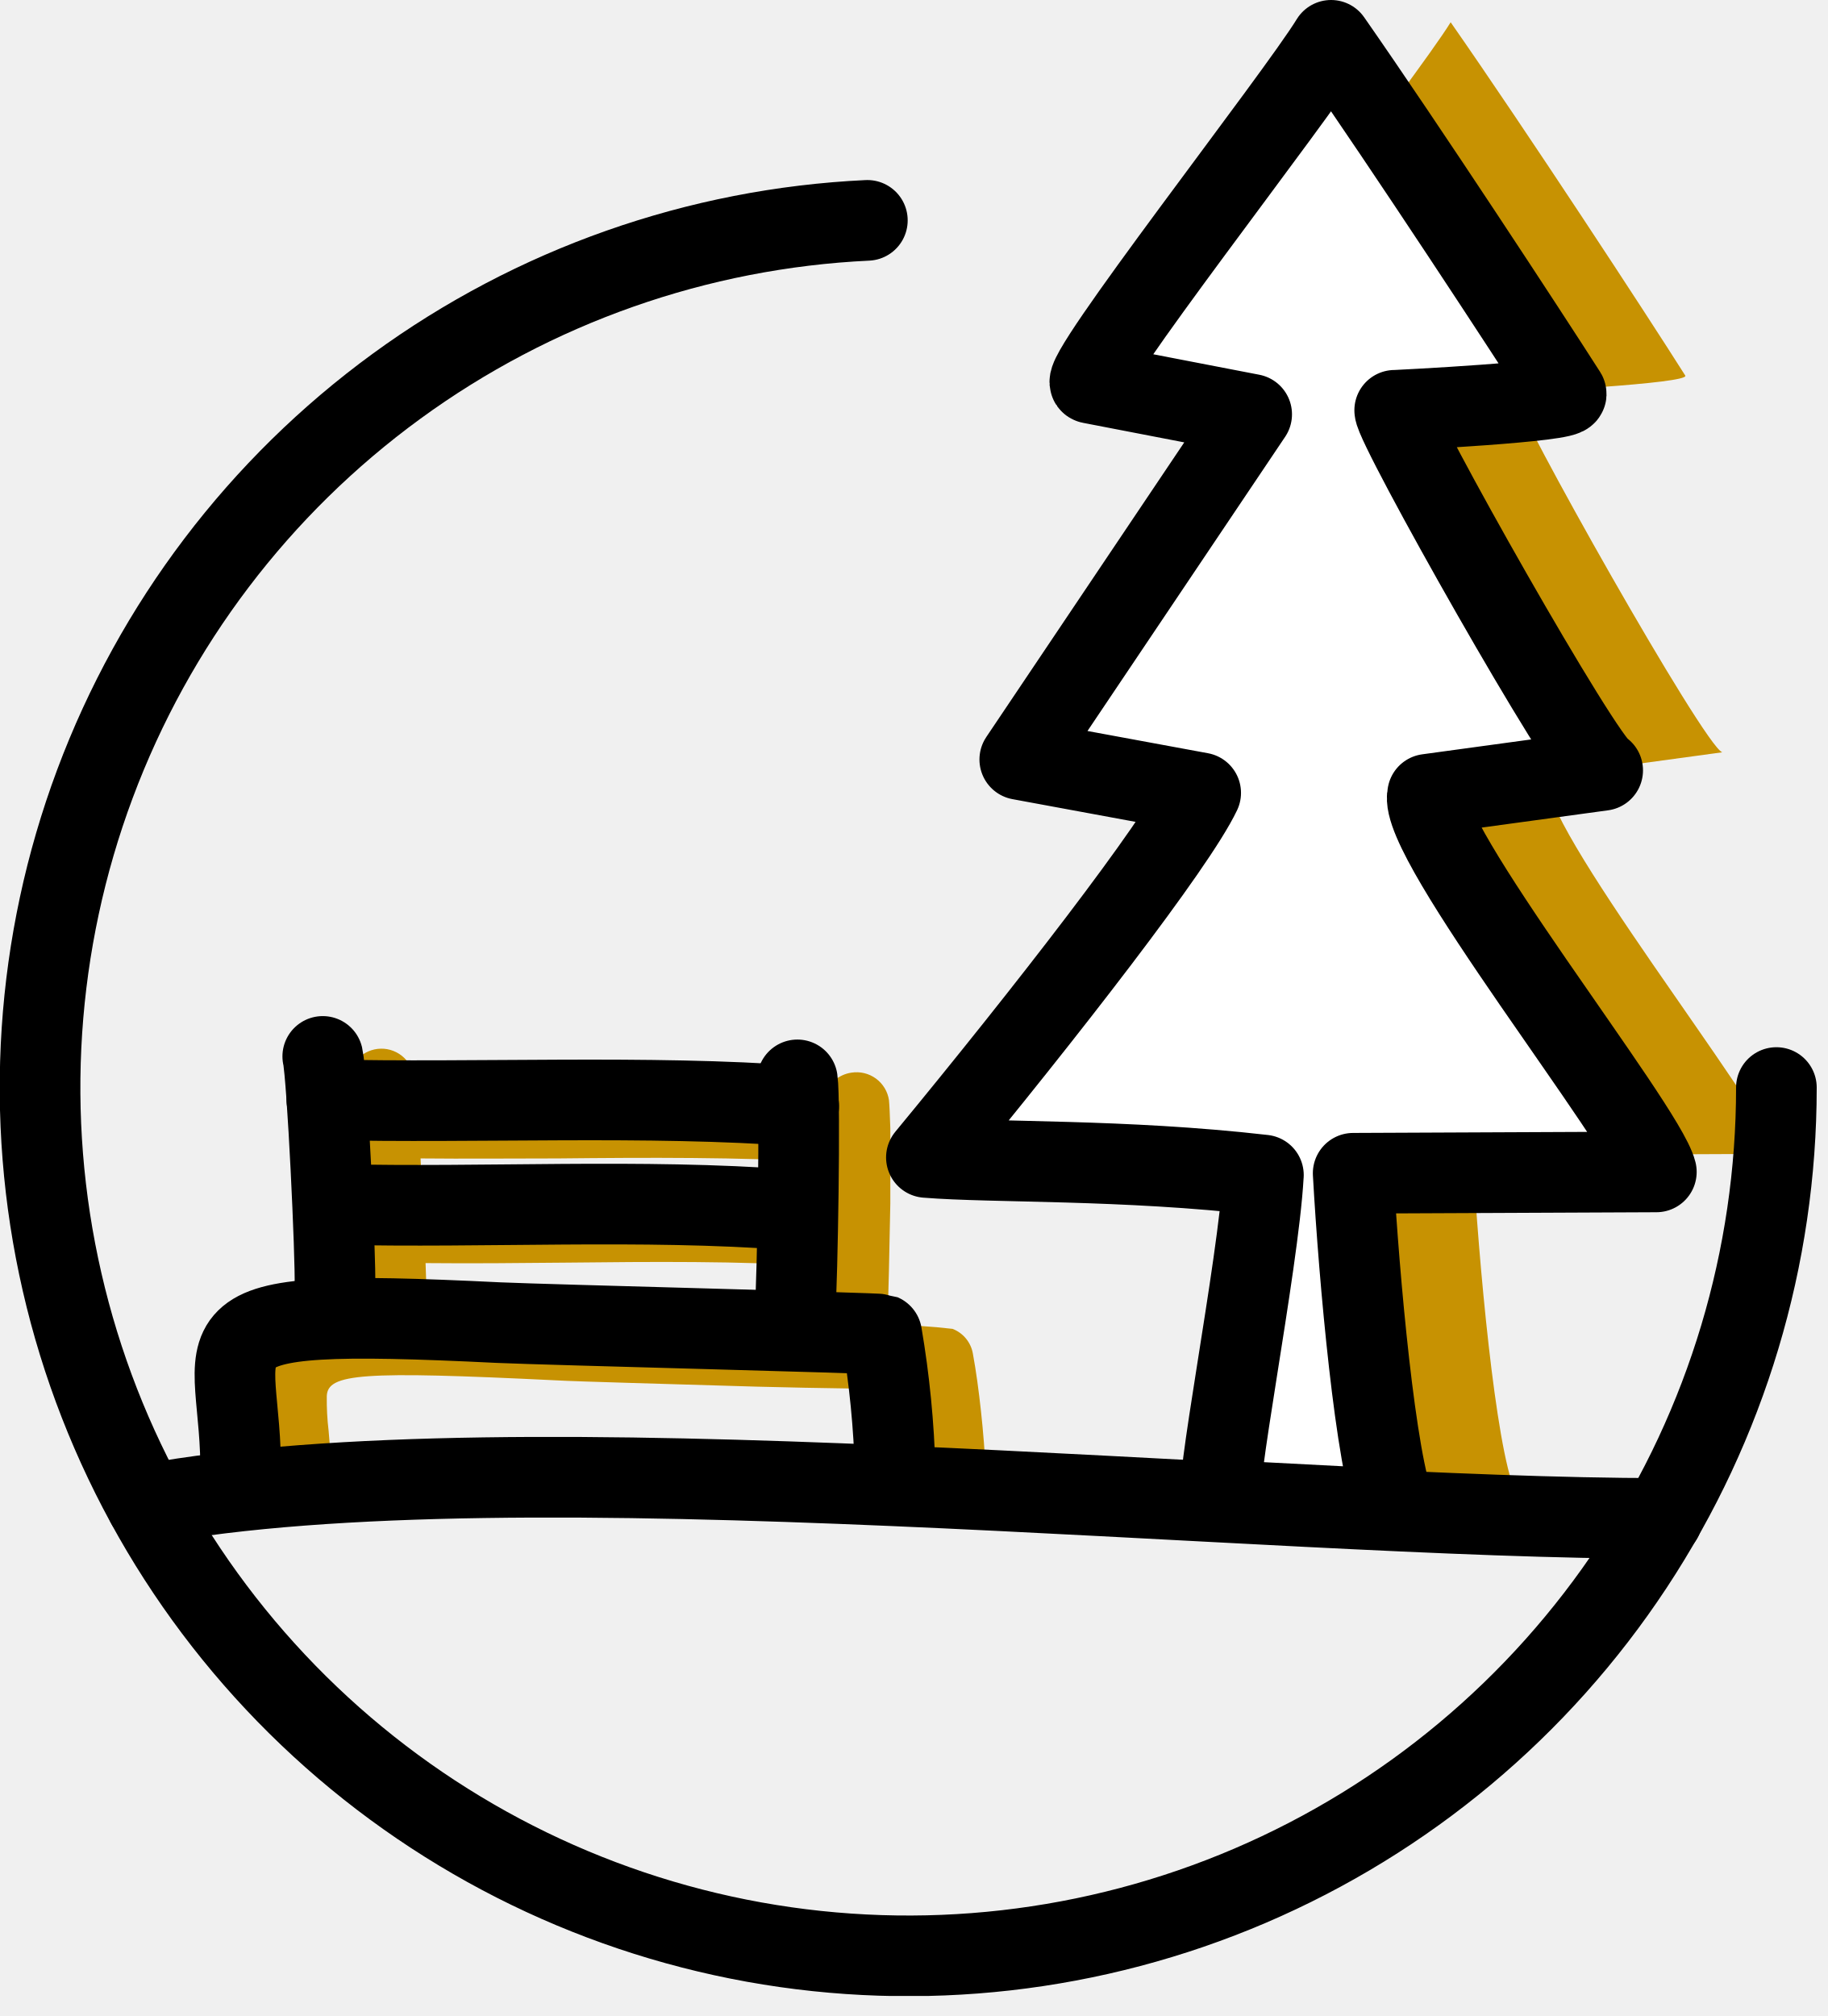
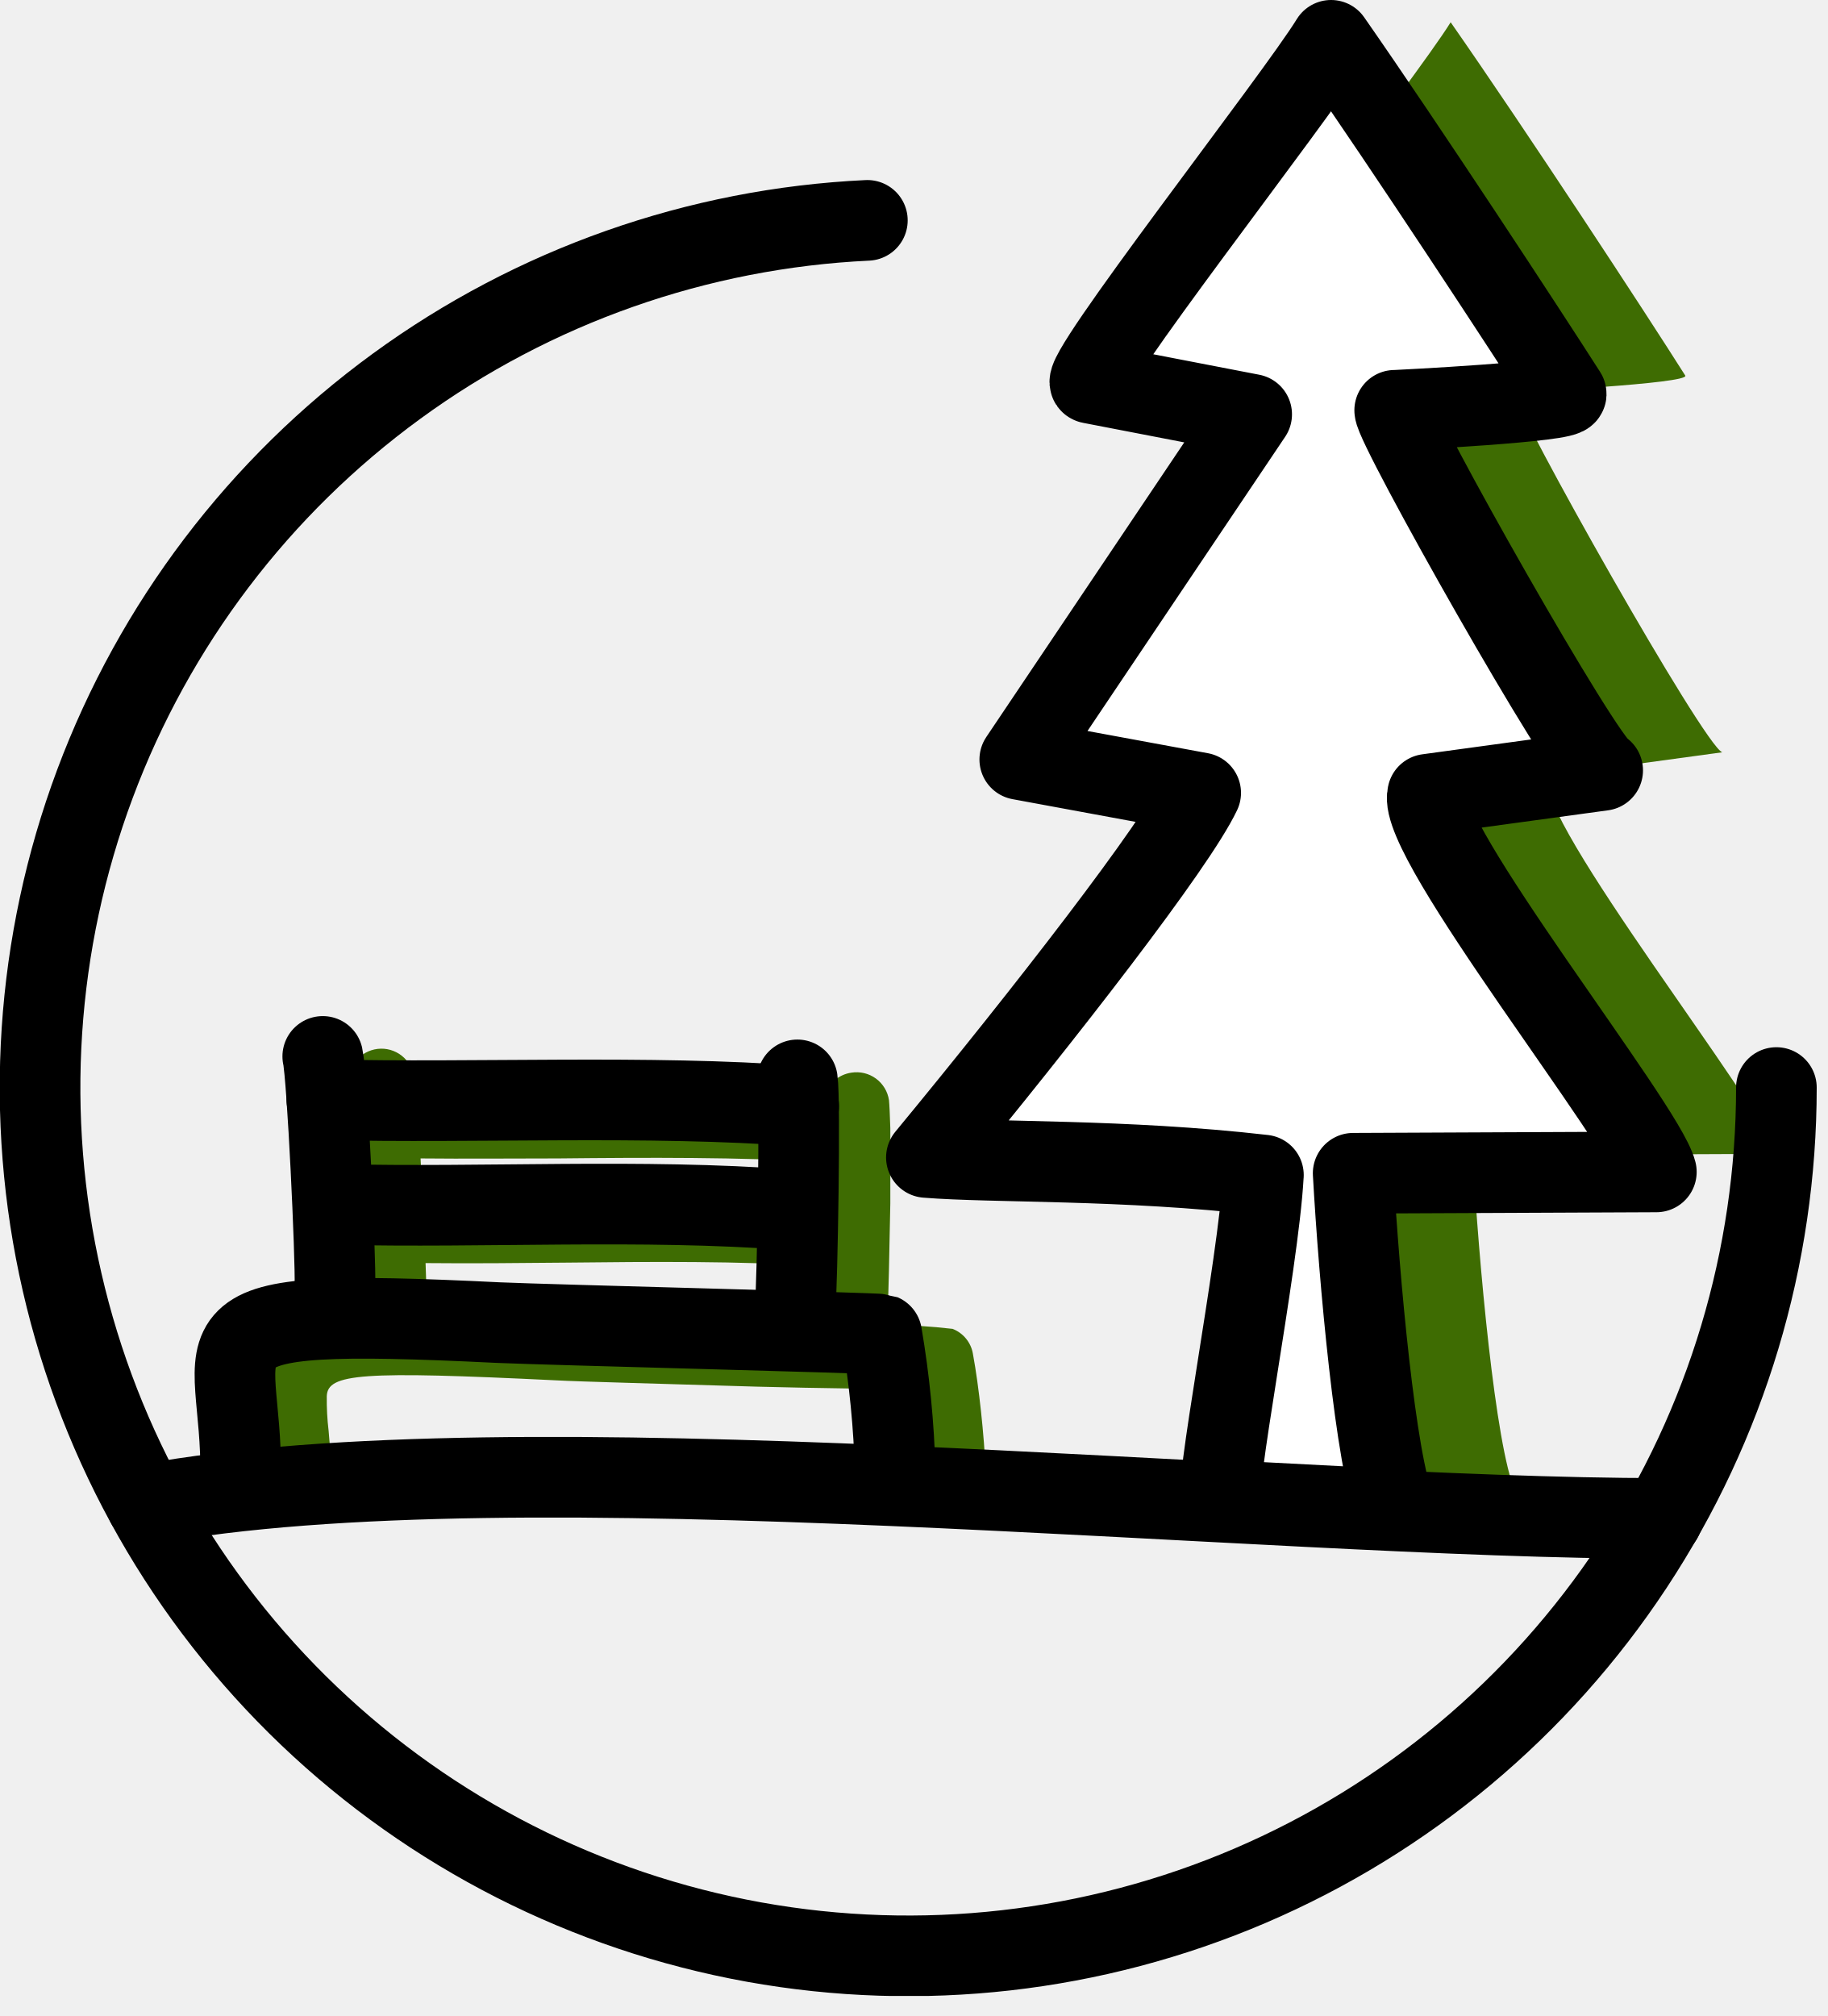
<svg xmlns="http://www.w3.org/2000/svg" width="68" height="75" viewBox="0 0 68 75" fill="none">
  <g clip-path="url(#clip0_660_1038)">
-     <path d="M12.36 55.113C12.366 55.44 12.242 55.757 12.016 55.993C11.789 56.229 11.478 56.365 11.151 56.372C10.829 56.378 10.517 56.256 10.284 56.033C10.051 55.809 9.917 55.503 9.91 55.18C9.893 54.542 9.843 53.971 9.793 53.468C9.735 52.922 9.707 52.373 9.709 51.823C9.793 49.977 10.498 49.123 13.435 48.852V48.768C13.435 48.197 13.351 45.968 13.25 43.917C13.2 43.217 13.166 42.524 13.133 41.953V41.92C13.083 41.181 13.033 40.644 12.999 40.493C12.965 40.337 12.962 40.175 12.99 40.017C13.019 39.86 13.078 39.709 13.164 39.574C13.251 39.439 13.363 39.323 13.495 39.231C13.626 39.14 13.775 39.075 13.931 39.041C14.088 39.007 14.249 39.004 14.407 39.032C14.565 39.061 14.715 39.12 14.85 39.206C14.985 39.293 15.101 39.405 15.193 39.537C15.284 39.668 15.349 39.817 15.383 39.973C15.432 40.194 15.465 40.419 15.483 40.644C17.183 40.678 18.958 40.661 20.77 40.644C24.093 40.627 27.534 40.61 30.67 40.778C30.736 40.551 30.867 40.349 31.045 40.194C31.224 40.039 31.443 39.939 31.677 39.905C31.836 39.88 31.999 39.886 32.156 39.924C32.312 39.962 32.46 40.031 32.59 40.126C32.72 40.221 32.829 40.342 32.913 40.48C32.996 40.618 33.051 40.771 33.074 40.93C33.091 41.098 33.108 41.467 33.124 41.971V44.771C33.09 46.483 33.057 48.329 33.007 49.286C33.821 49.292 34.633 49.343 35.441 49.437C35.636 49.513 35.808 49.638 35.94 49.799C36.072 49.961 36.161 50.154 36.196 50.36C36.314 50.998 36.414 51.736 36.496 52.492C36.58 53.264 36.647 54.087 36.681 54.909C36.697 55.232 36.583 55.548 36.366 55.787C36.149 56.026 35.845 56.169 35.523 56.185C35.2 56.2 34.884 56.087 34.645 55.87C34.406 55.652 34.263 55.349 34.247 55.026C34.213 54.271 34.147 53.499 34.062 52.76C34.028 52.374 33.978 52.021 33.928 51.686C32.871 51.669 30.605 51.652 28.137 51.586C24.897 51.486 21.537 51.401 20.668 51.351C13.45 50.999 12.191 51.099 12.158 51.938C12.152 52.37 12.174 52.802 12.226 53.23C12.276 53.784 12.326 54.388 12.36 55.11V55.113ZM30.687 43.23C27.515 43.045 24.087 43.062 20.767 43.096C19.021 43.096 17.292 43.113 15.647 43.096L15.681 43.796L15.715 44.535C17.461 44.569 19.24 44.552 21.036 44.518C24.259 44.501 27.515 44.468 30.671 44.652C30.671 44.152 30.688 43.662 30.688 43.225L30.687 43.23ZM30.637 47.107C27.465 46.907 24.237 46.939 21.053 46.973C19.291 46.99 17.545 47.007 15.833 46.99C15.867 47.796 15.867 48.45 15.867 48.769C17.21 48.769 18.821 48.819 20.785 48.92C21.708 48.954 25.015 49.054 28.204 49.138L30.571 49.205C30.588 48.735 30.605 47.963 30.638 47.105L30.637 47.107Z" fill="#C79202" />
-     <path fill-rule="evenodd" clip-rule="evenodd" d="M51.437 43.044C46.217 42.444 41.416 42.591 38.898 42.389C43.346 37.018 48.18 30.774 49.12 28.826L42.372 27.584L51.016 14.743L45.024 13.585C44.424 13.485 52.678 2.926 53.971 0.828C56.771 4.84 61.256 11.688 62.699 13.971C62.899 14.271 56.438 14.592 56.337 14.592C56.337 15.213 63.387 27.735 64.075 27.987L57.562 28.877C57.126 30.522 65.636 41.197 66.072 42.926L54.792 42.976C55.01 46.887 55.631 53.769 56.37 55.481L49.908 55.145C49.508 55.128 51.268 46.4 51.435 43.045L51.437 43.044Z" fill="#C79202" />
+     <path d="M12.36 55.113C12.366 55.44 12.242 55.757 12.016 55.993C11.789 56.229 11.478 56.365 11.151 56.372C10.829 56.378 10.517 56.256 10.284 56.033C10.051 55.809 9.917 55.503 9.91 55.18C9.893 54.542 9.843 53.971 9.793 53.468C9.735 52.922 9.707 52.373 9.709 51.823C9.793 49.977 10.498 49.123 13.435 48.852V48.768C13.435 48.197 13.351 45.968 13.25 43.917C13.2 43.217 13.166 42.524 13.133 41.953V41.92C13.083 41.181 13.033 40.644 12.999 40.493C12.965 40.337 12.962 40.175 12.99 40.017C13.019 39.86 13.078 39.709 13.164 39.574C13.251 39.439 13.363 39.323 13.495 39.231C13.626 39.14 13.775 39.075 13.931 39.041C14.088 39.007 14.249 39.004 14.407 39.032C14.565 39.061 14.715 39.12 14.85 39.206C14.985 39.293 15.101 39.405 15.193 39.537C15.284 39.668 15.349 39.817 15.383 39.973C15.432 40.194 15.465 40.419 15.483 40.644C17.183 40.678 18.958 40.661 20.77 40.644C24.093 40.627 27.534 40.61 30.67 40.778C30.736 40.551 30.867 40.349 31.045 40.194C31.224 40.039 31.443 39.939 31.677 39.905C31.836 39.88 31.999 39.886 32.156 39.924C32.312 39.962 32.46 40.031 32.59 40.126C32.72 40.221 32.829 40.342 32.913 40.48C32.996 40.618 33.051 40.771 33.074 40.93C33.091 41.098 33.108 41.467 33.124 41.971V44.771C33.09 46.483 33.057 48.329 33.007 49.286C33.821 49.292 34.633 49.343 35.441 49.437C35.636 49.513 35.808 49.638 35.94 49.799C36.072 49.961 36.161 50.154 36.196 50.36C36.314 50.998 36.414 51.736 36.496 52.492C36.58 53.264 36.647 54.087 36.681 54.909C36.697 55.232 36.583 55.548 36.366 55.787C36.149 56.026 35.845 56.169 35.523 56.185C35.2 56.2 34.884 56.087 34.645 55.87C34.406 55.652 34.263 55.349 34.247 55.026C34.213 54.271 34.147 53.499 34.062 52.76C34.028 52.374 33.978 52.021 33.928 51.686C32.871 51.669 30.605 51.652 28.137 51.586C24.897 51.486 21.537 51.401 20.668 51.351C13.45 50.999 12.191 51.099 12.158 51.938C12.152 52.37 12.174 52.802 12.226 53.23C12.276 53.784 12.326 54.388 12.36 55.11V55.113ZM30.687 43.23C27.515 43.045 24.087 43.062 20.767 43.096C19.021 43.096 17.292 43.113 15.647 43.096L15.681 43.796L15.715 44.535C17.461 44.569 19.24 44.552 21.036 44.518C24.259 44.501 27.515 44.468 30.671 44.652C30.671 44.152 30.688 43.662 30.688 43.225L30.687 43.23ZM30.637 47.107C27.465 46.907 24.237 46.939 21.053 46.973C19.291 46.99 17.545 47.007 15.833 46.99C15.867 47.796 15.867 48.45 15.867 48.769C17.21 48.769 18.821 48.819 20.785 48.92C21.708 48.954 25.015 49.054 28.204 49.138L30.571 49.205C30.588 48.735 30.605 47.963 30.638 47.105L30.637 47.107Z" fill="#3E6C02" />
+     <path fill-rule="evenodd" clip-rule="evenodd" d="M51.437 43.044C46.217 42.444 41.416 42.591 38.898 42.389C43.346 37.018 48.18 30.774 49.12 28.826L42.372 27.584L51.016 14.743L45.024 13.585C44.424 13.485 52.678 2.926 53.971 0.828C56.771 4.84 61.256 11.688 62.699 13.971C62.899 14.271 56.438 14.592 56.337 14.592C56.337 15.213 63.387 27.735 64.075 27.987L57.562 28.877C57.126 30.522 65.636 41.197 66.072 42.926L54.792 42.976C55.01 46.887 55.631 53.769 56.37 55.481L49.908 55.145C49.508 55.128 51.268 46.4 51.435 43.045L51.437 43.044Z" fill="#3E6C02" />
    <path d="M8.952 54.945C9.052 49.545 6.233 48.6 18.537 49.204C20.416 49.288 32.687 49.59 32.804 49.64C33.092 51.326 33.259 53.03 33.304 54.74" stroke="black" stroke-width="3" stroke-miterlimit="22.926" stroke-linecap="round" stroke-linejoin="round" />
    <path d="M12.461 47.862C12.495 46.754 12.176 40.04 12.008 39.301" stroke="black" stroke-width="3" stroke-miterlimit="22.926" stroke-linecap="round" stroke-linejoin="round" />
    <path d="M29.582 48.768C29.666 47.66 29.782 40.929 29.666 40.174" stroke="black" stroke-width="3" stroke-miterlimit="22.926" stroke-linecap="round" stroke-linejoin="round" />
    <path d="M12.159 40.912C17.614 41.046 24.159 40.727 29.716 41.147" stroke="black" stroke-width="3" stroke-miterlimit="22.926" stroke-linecap="round" stroke-linejoin="round" />
    <path d="M12.528 44.807C17.983 44.941 23.858 44.589 29.397 45.007" stroke="black" stroke-width="3" stroke-miterlimit="22.926" stroke-linecap="round" stroke-linejoin="round" />
    <path d="M5.461 55.969C19.309 53.418 46.77 56.489 61.843 56.489" stroke="black" stroke-width="3" stroke-miterlimit="22.926" stroke-linecap="round" stroke-linejoin="round" />
    <path fill-rule="evenodd" clip-rule="evenodd" d="M47.005 43.715C41.785 43.115 36.967 43.262 34.466 43.06C38.897 37.689 43.748 31.445 44.671 29.497L37.94 28.255L46.568 15.414L40.576 14.257C39.988 14.139 48.247 3.598 49.522 1.5C52.322 5.512 56.807 12.36 58.267 14.643C58.452 14.943 52.006 15.264 51.889 15.264C51.889 15.885 58.956 28.407 59.627 28.659L53.114 29.549C52.678 31.194 61.188 41.869 61.624 43.598L50.344 43.648C50.562 47.559 51.183 54.441 51.922 56.153L45.46 55.817C45.074 55.8 46.82 47.072 47.004 43.717L47.005 43.715Z" fill="white" stroke="black" stroke-width="3" stroke-miterlimit="22.926" stroke-linecap="round" stroke-linejoin="round" />
    <path d="M32.27 8.198C25.953 8.496 19.863 10.641 14.754 14.368C9.645 18.095 5.743 23.239 3.531 29.164C1.319 35.088 0.894 41.531 2.31 47.694C3.726 53.858 6.92 59.469 11.496 63.834C16.072 68.199 21.828 71.125 28.051 72.249C34.274 73.372 40.69 72.644 46.504 70.155C52.317 67.666 57.272 63.526 60.753 58.247C64.235 52.968 66.091 46.783 66.09 40.459" stroke="black" stroke-width="3" stroke-miterlimit="22.926" stroke-linecap="round" stroke-linejoin="round" />
  </g>
  <defs>
    <clipPath id="clip0_660_1038">
      <rect width="67.59" height="74.254" fill="white" />
    </clipPath>
  </defs>
</svg>
